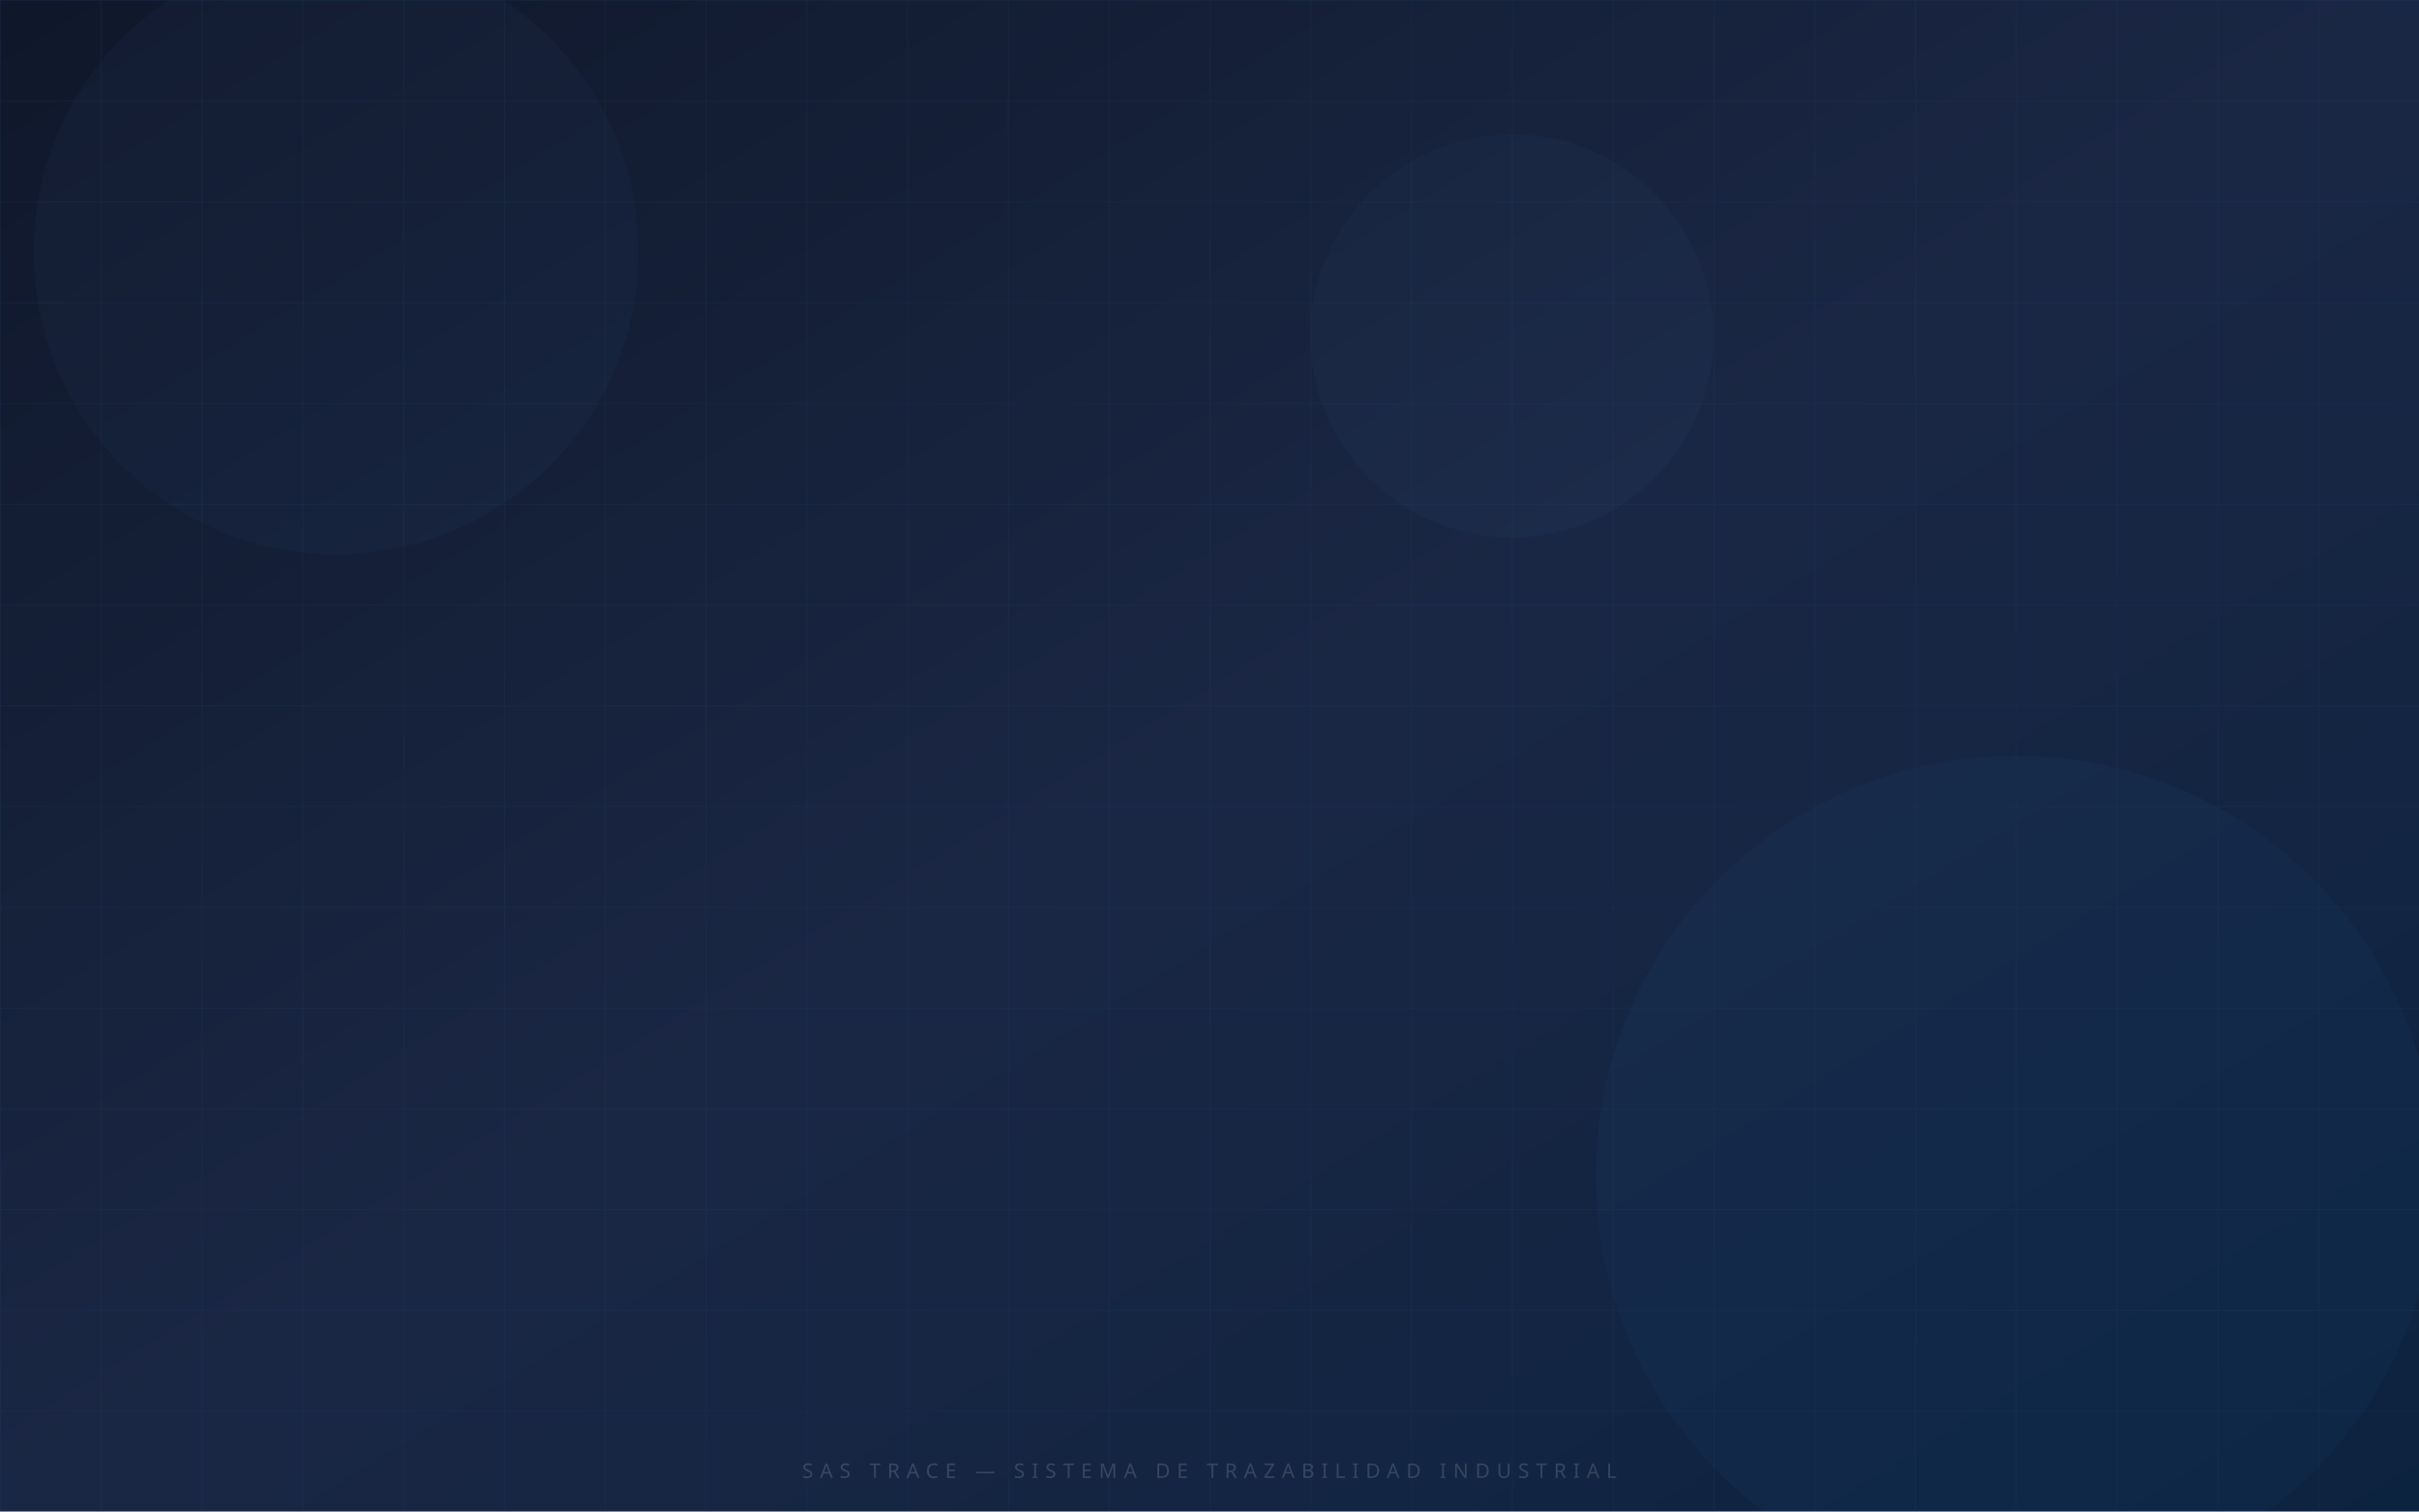
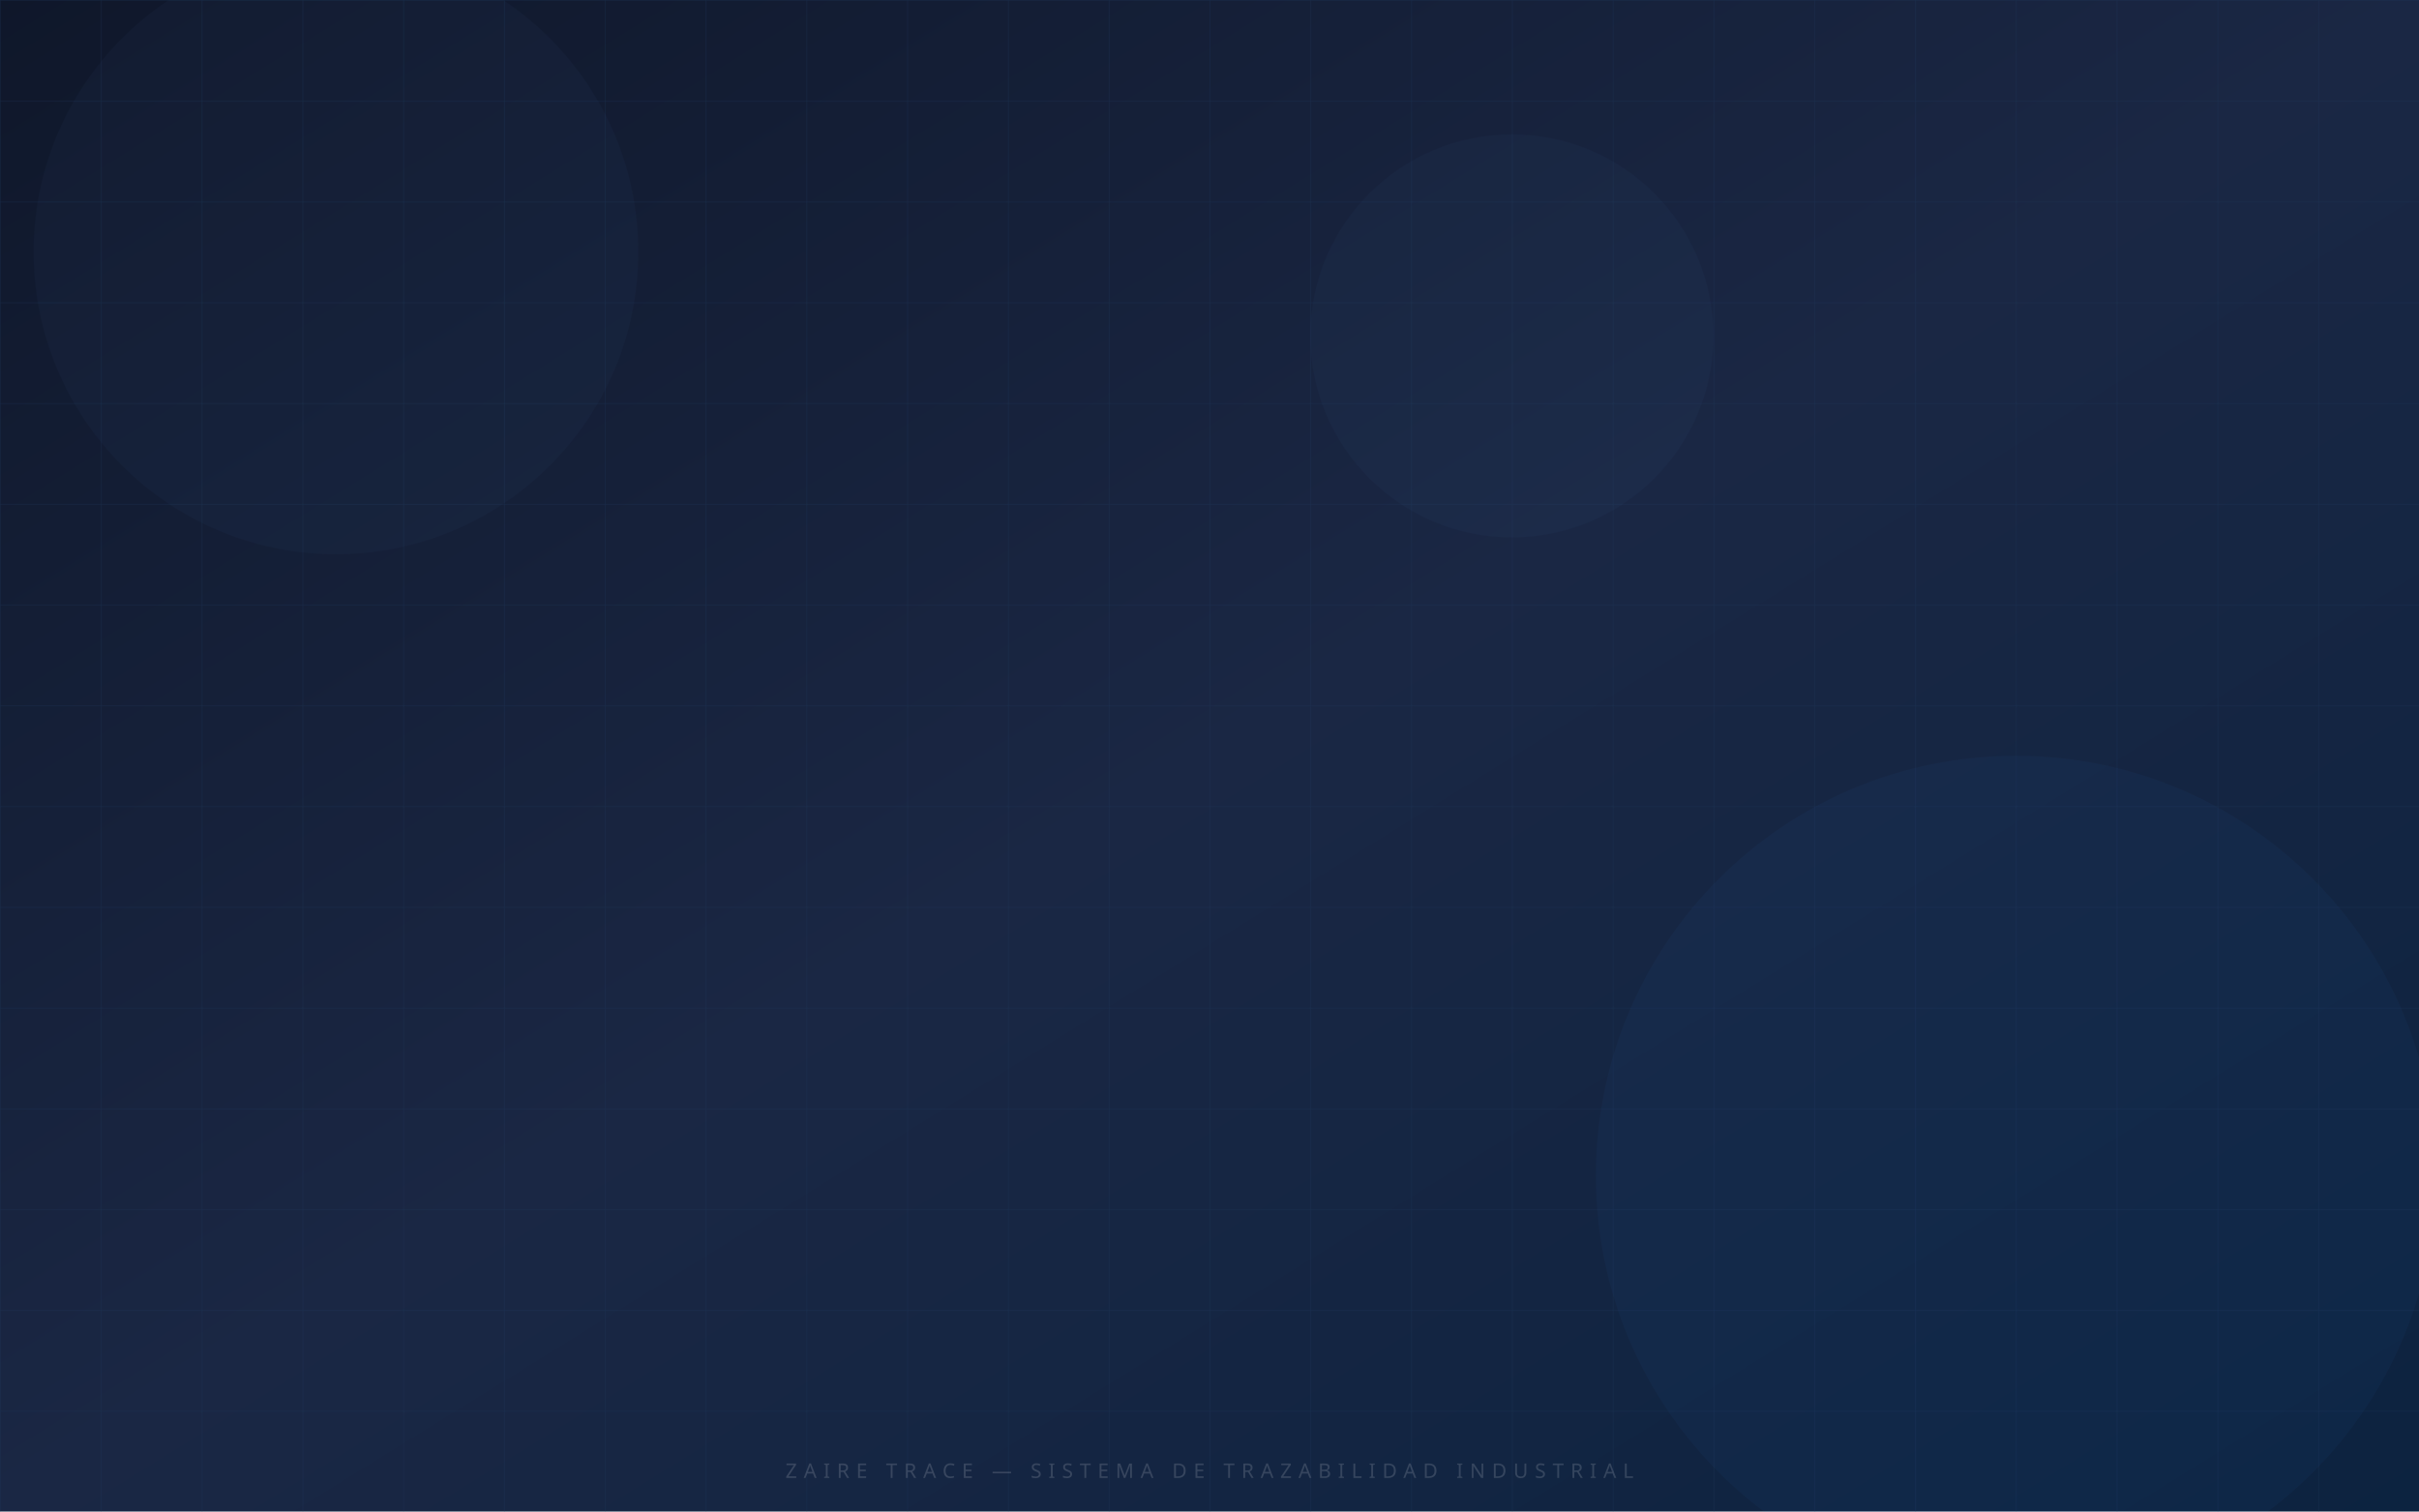
<svg xmlns="http://www.w3.org/2000/svg" width="1440" height="900" viewBox="0 0 1440 900">
  <defs>
    <linearGradient id="bg" x1="0%" y1="0%" x2="100%" y2="100%">
      <stop offset="0%" style="stop-color:#0f172a" />
      <stop offset="50%" style="stop-color:#1a2744" />
      <stop offset="100%" style="stop-color:#0c2340" />
    </linearGradient>
    <pattern id="grid" width="60" height="60" patternUnits="userSpaceOnUse">
      <path d="M 60 0 L 0 0 0 60" fill="none" stroke="#1e3a5f" stroke-width="0.5" opacity="0.5" />
    </pattern>
  </defs>
  <rect width="1440" height="900" fill="url(#bg)" />
  <rect width="1440" height="900" fill="url(#grid)" />
  <circle cx="200" cy="150" r="180" fill="#60a5fa" opacity="0.03" />
  <circle cx="1200" cy="700" r="250" fill="#3b82f6" opacity="0.04" />
  <circle cx="900" cy="200" r="120" fill="#60a5fa" opacity="0.03" />
-   <text x="720" y="880" text-anchor="middle" font-family="system-ui, sans-serif" font-size="12" fill="rgba(255,255,255,0.15)" letter-spacing="4">SAS TRACE — SISTEMA DE TRAZABILIDAD INDUSTRIAL</text>
+   <text x="720" y="880" text-anchor="middle" font-family="system-ui, sans-serif" font-size="12" fill="rgba(255,255,255,0.15)" letter-spacing="4">ZAIRE TRACE — SISTEMA DE TRAZABILIDAD INDUSTRIAL</text>
</svg>
